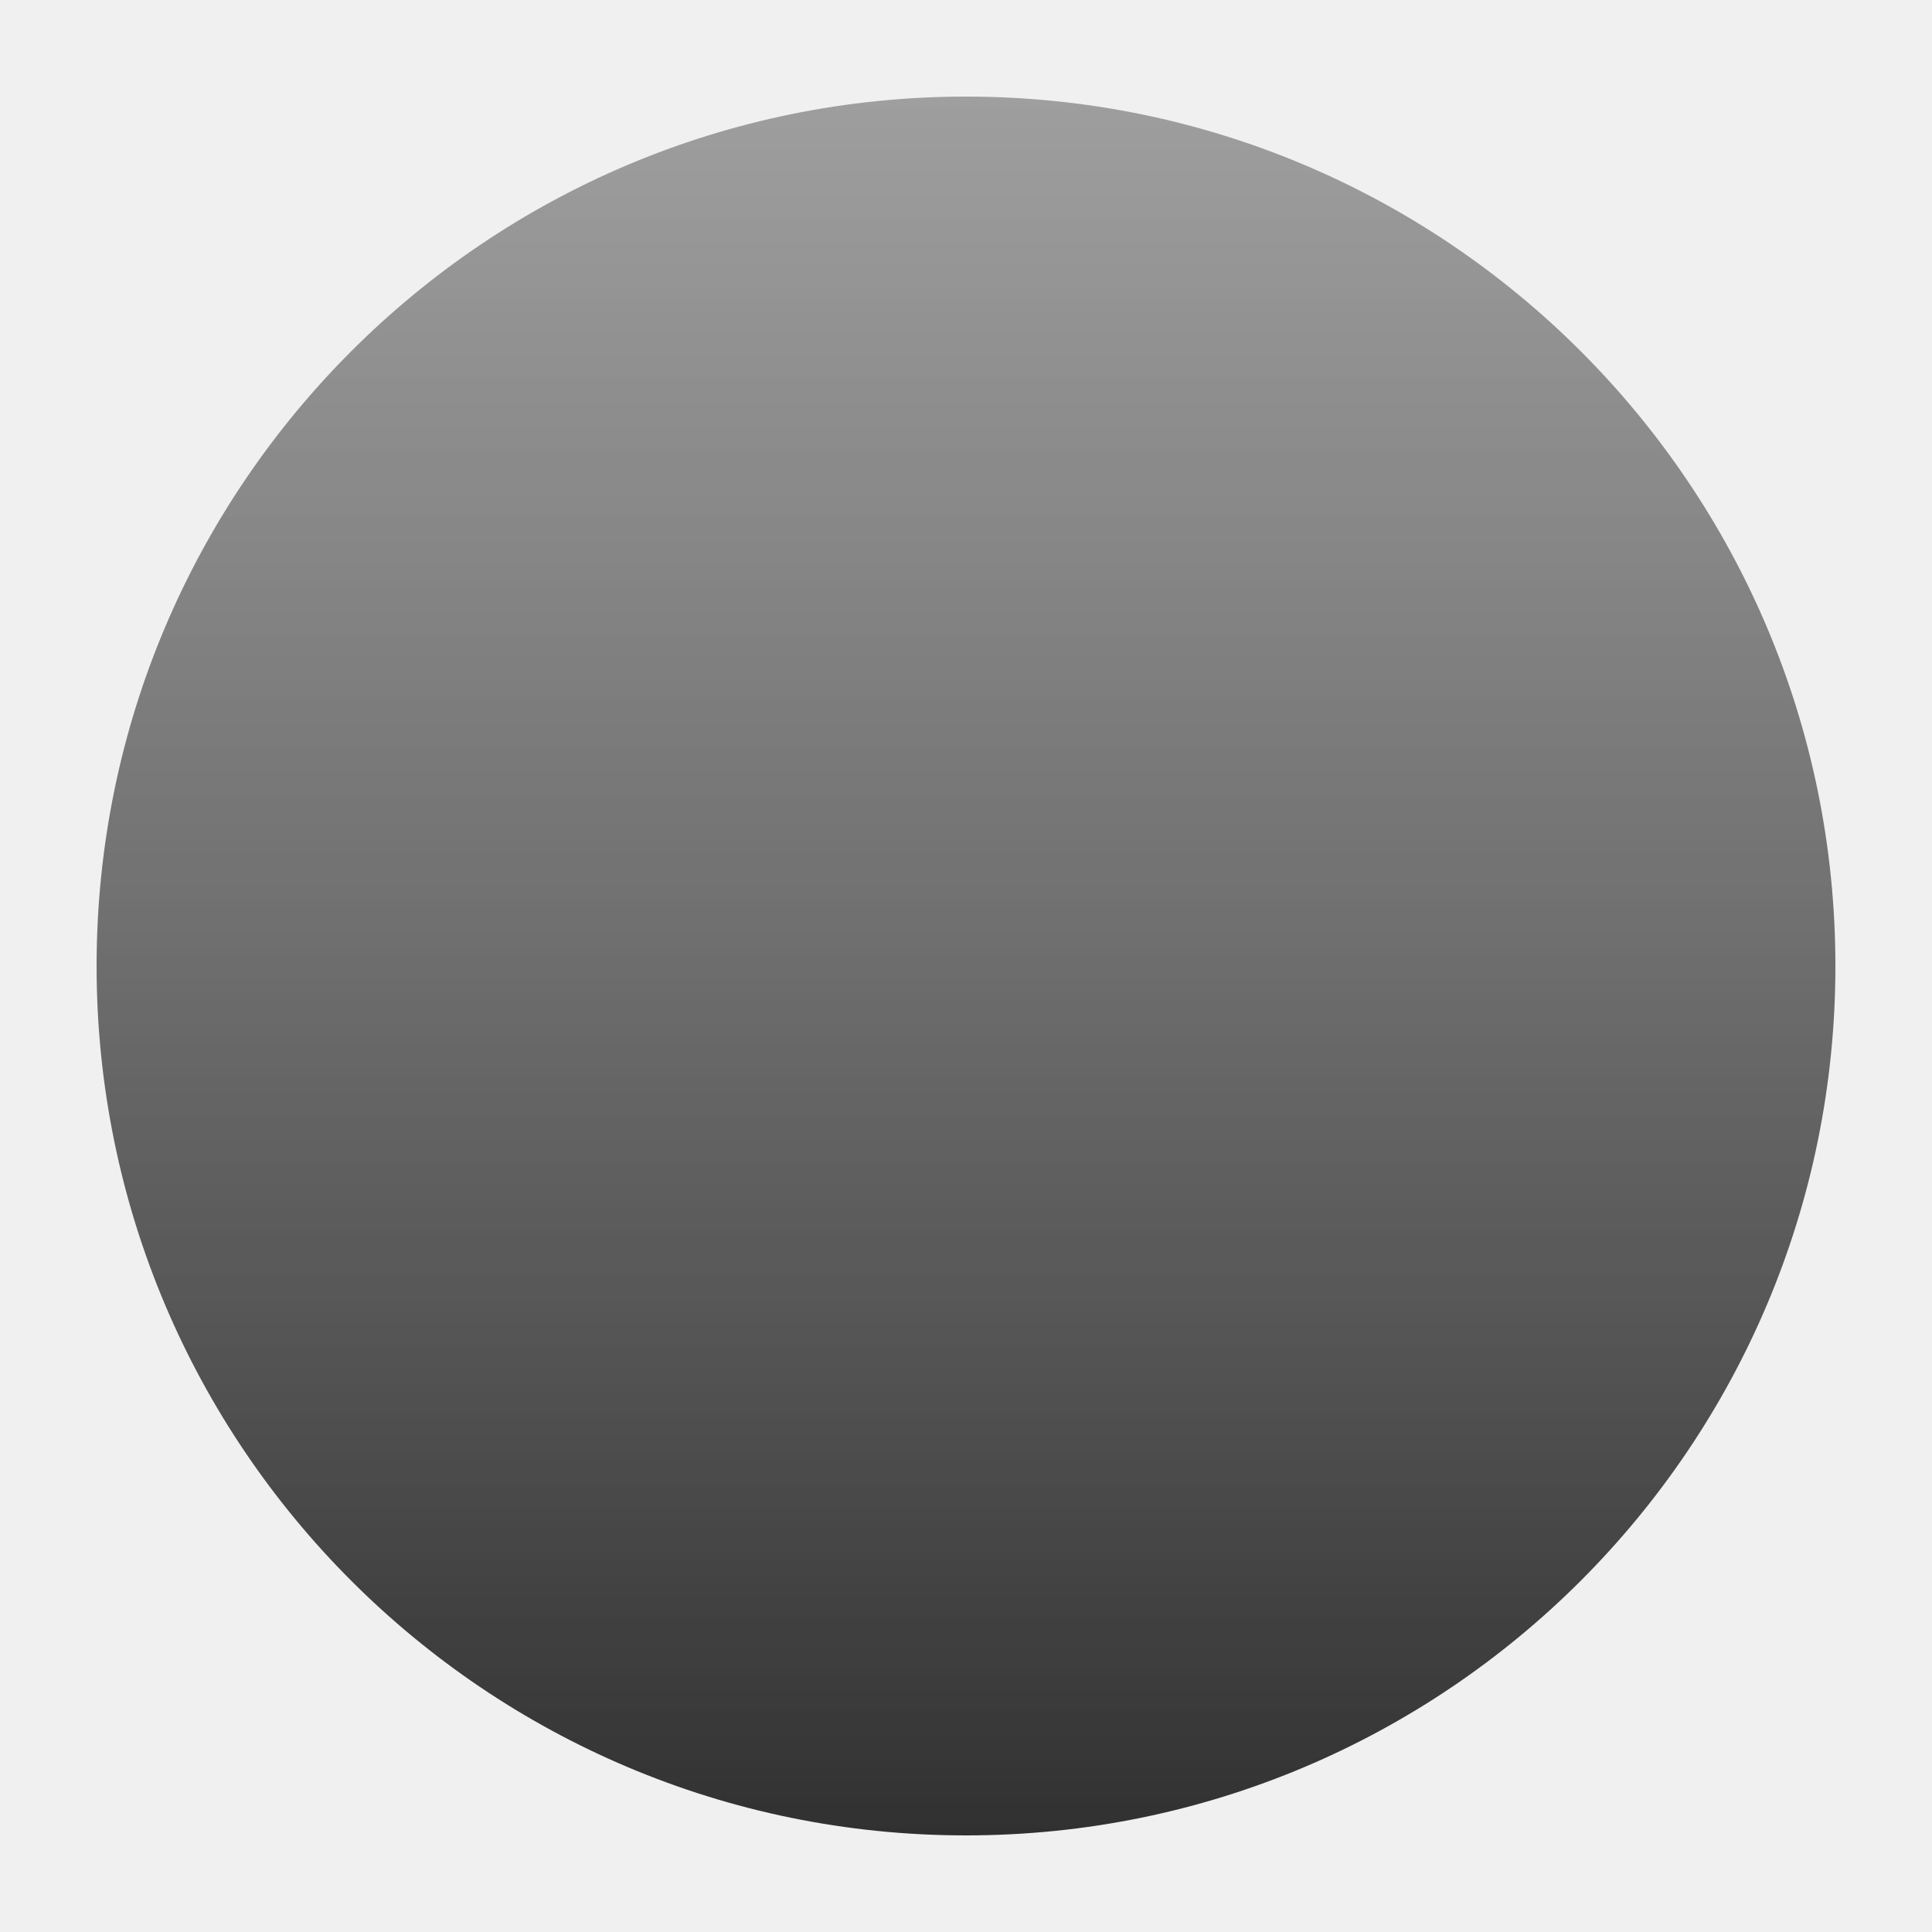
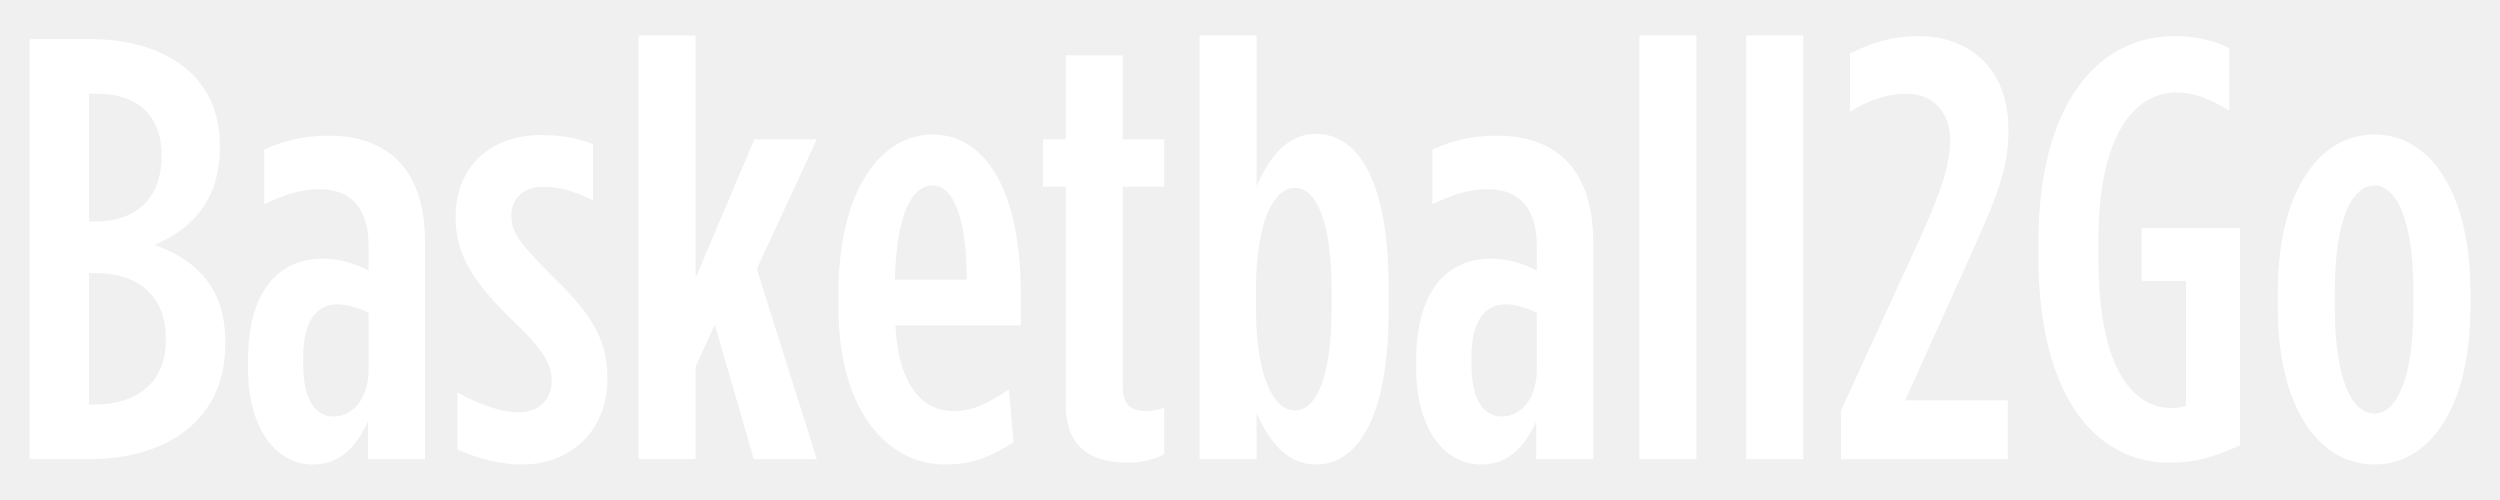
- <svg xmlns="http://www.w3.org/2000/svg" width="100%" height="100%" viewBox="0 0 500 500" version="1.1" xml:space="preserve" style="fill-rule:evenodd;clip-rule:evenodd;stroke-linejoin:round;stroke-miterlimit:1.414;">
-   <circle cx="250" cy="250" r="225" style="fill:url(#_Linear1);" />
-   <defs>
-     <linearGradient id="_Linear1" x1="0" y1="0" x2="1" y2="0" gradientUnits="userSpaceOnUse" gradientTransform="matrix(2.75546e-14,-450,450,2.75546e-14,250,475)">
-       <stop offset="0%" style="stop-color:#000;stop-opacity:0.8" />
-       <stop offset="100%" style="stop-color:#4d4d4d;stop-opacity:0.502" />
-     </linearGradient>
-   </defs>
+ <svg xmlns="http://www.w3.org/2000/svg" width="100%" height="100%" viewBox="0 0 125 25" version="1.1" xml:space="preserve" style="fill-rule:evenodd;clip-rule:evenodd;stroke-linejoin:round;stroke-miterlimit:1.414;">
+   <g>
+     <path d="M1.48,22.955l2.97,0c4.02,0 6.81,-2.07 6.81,-5.7l0,-0.21c0,-2.73 -1.56,-4.11 -3.54,-4.8c1.65,-0.69 3.27,-2.04 3.27,-4.86l0,-0.12c0,-3.66 -3,-5.31 -6.48,-5.31l-3.03,0l0,21ZM4.45,11.075l0,-6.39l0.42,0c1.92,0 3.21,1.02 3.21,3.06l0,0.06c0,2.1 -1.26,3.27 -3.33,3.27l-0.3,0ZM4.45,20.225l0,-6.57l0.36,0c2.13,0 3.48,1.17 3.48,3.27l0,0.12c0,2.04 -1.41,3.18 -3.54,3.18l-0.3,0Z" style="fill:#fff;fill-rule:nonzero;" />
+     <path d="M15.64,23.225c1.26,0 2.13,-0.75 2.76,-2.16l0,1.89l2.85,0l0,-10.89c0,-3.45 -1.74,-5.28 -4.8,-5.28c-1.29,0 -2.22,0.24 -3.24,0.69l0,2.73c0.9,-0.42 1.77,-0.75 2.76,-0.75c1.59,0 2.46,0.99 2.46,2.82l0,1.26c-0.69,-0.36 -1.44,-0.6 -2.28,-0.6c-2.28,0 -3.75,1.68 -3.75,5.1l0,0.42c0,2.88 1.35,4.77 3.24,4.77ZM16.69,20.825c-0.93,0 -1.53,-0.84 -1.53,-2.61l0,-0.36c0,-1.74 0.63,-2.64 1.71,-2.64c0.51,0 1.11,0.21 1.56,0.42l0,2.88c0,1.35 -0.75,2.31 -1.74,2.31Z" style="fill:#fff;fill-rule:nonzero;" />
+     <path d="M26.11,23.225c2.37,0 4.26,-1.65 4.26,-4.26l0,-0.06c0,-1.8 -0.66,-3.09 -2.73,-5.07c-1.71,-1.71 -2.07,-2.25 -2.07,-3.03l0,-0.06c0,-0.84 0.63,-1.41 1.59,-1.41c0.84,0 1.68,0.27 2.49,0.69l0,-2.82c-0.87,-0.33 -1.62,-0.45 -2.61,-0.45c-2.49,0 -4.26,1.56 -4.26,4.08l0,0.06c0,1.89 0.96,3.27 2.79,5.07c1.65,1.56 2.01,2.25 2.01,3.06l0,0.06c0,0.93 -0.69,1.53 -1.62,1.53c-0.9,0 -1.92,-0.36 -3.09,-0.99l0,2.85c1.02,0.45 2.13,0.75 3.24,0.75Z" style="fill:#fff;fill-rule:nonzero;" />
+     <path d="M31.93,22.955l2.85,0l0,-4.62l0.96,-2.1l1.95,6.72l3.15,0l-3,-9.51l3,-6.48l-3.12,0l-2.94,6.93l0,-12.12l-2.85,0l0,21.18Z" style="fill:#fff;fill-rule:nonzero;" />
+     <path d="M47.26,23.225c1.32,0 2.22,-0.36 3.42,-1.11l-0.24,-2.64c-1.05,0.69 -1.74,1.08 -2.79,1.08c-1.47,0 -2.73,-1.23 -2.88,-4.29l6.27,0l0,-1.56c0,-5.19 -1.77,-7.98 -4.41,-7.98c-2.55,0 -4.71,2.73 -4.71,7.98l0,0.63c0,5.22 2.46,7.89 5.34,7.89ZM44.74,13.985c0.09,-3.24 0.84,-4.71 1.89,-4.71c1.08,0 1.71,1.74 1.71,4.71l-3.6,0Z" style="fill:#fff;fill-rule:nonzero;" />
+     <path d="M56.44,23.135c0.6,0 1.32,-0.18 1.77,-0.42l0,-2.34c-0.27,0.12 -0.6,0.18 -0.9,0.18c-0.75,0 -1.17,-0.3 -1.17,-1.23l0,-9.99l2.07,0l0,-2.37l-2.07,0l0,-4.2l-2.85,0l0,4.2l-1.14,0l0,2.37l1.14,0l0,10.89c0,2.31 1.44,2.91 3.15,2.91Z" style="fill:#fff;fill-rule:nonzero;" />
+     <path d="M65.8,23.225c1.98,0 3.63,-2.16 3.63,-7.68l0,-1.17c0,-5.58 -1.65,-7.68 -3.63,-7.68c-1.56,0 -2.43,1.38 -2.97,2.61l0,-7.53l-2.85,0l0,21.18l2.85,0l0,-2.28c0.57,1.23 1.41,2.55 2.97,2.55ZM64.75,20.525c-1.11,0 -1.95,-1.8 -1.95,-5.07l0,-0.99c0,-3.27 0.84,-5.07 1.95,-5.07c1.11,0 1.83,1.8 1.83,5.13l0,0.9c0,3.3 -0.72,5.1 -1.83,5.1Z" style="fill:#fff;fill-rule:nonzero;" />
+     <path d="M74.05,23.225c1.26,0 2.13,-0.75 2.76,-2.16l0,1.89l2.85,0l0,-10.89c0,-3.45 -1.74,-5.28 -4.8,-5.28c-1.29,0 -2.22,0.24 -3.24,0.69l0,2.73c0.9,-0.42 1.77,-0.75 2.76,-0.75c1.59,0 2.46,0.99 2.46,2.82l0,1.26c-0.69,-0.36 -1.44,-0.6 -2.28,-0.6c-2.28,0 -3.75,1.68 -3.75,5.1l0,0.42c0,2.88 1.35,4.77 3.24,4.77ZM75.1,20.825c-0.93,0 -1.53,-0.84 -1.53,-2.61l0,-0.36c0,-1.74 0.63,-2.64 1.71,-2.64c0.51,0 1.11,0.21 1.56,0.42l0,2.88c0,1.35 -0.75,2.31 -1.74,2.31Z" style="fill:#fff;fill-rule:nonzero;" />
+     <rect x="81.97" y="1.775" width="2.85" height="21.18" style="fill:#fff;fill-rule:nonzero;" />
+     <rect x="87.31" y="1.775" width="2.85" height="21.18" style="fill:#fff;fill-rule:nonzero;" />
+     <path d="M92.05,22.955l8.34,0l0,-2.94l-5.13,0l3.45,-7.65c1.2,-2.67 1.71,-4.05 1.71,-5.76l0,-0.15c0,-2.94 -1.86,-4.65 -4.53,-4.65c-1.35,0 -2.43,0.39 -3.39,0.87l0,2.91c0.84,-0.51 1.74,-0.9 2.82,-0.9c1.32,0 2.19,0.93 2.19,2.31c0,1.17 -0.42,2.49 -1.44,4.77l-4.02,8.76l0,2.43Z" style="fill:#fff;fill-rule:nonzero;" />
+     <path d="M108.49,23.135c1.29,0 2.25,-0.3 3.51,-0.87l0,-10.86l-4.92,0l0,2.64l2.22,0l0,6.24c-0.3,0.09 -0.42,0.12 -0.69,0.12c-1.89,0 -3.69,-1.83 -3.69,-7.5l0,-0.9c0,-4.98 1.65,-7.38 3.9,-7.38c0.93,0 1.74,0.36 2.64,0.9l0,-3.12c-0.75,-0.36 -1.62,-0.6 -2.73,-0.6c-3.9,0 -6.81,3.48 -6.81,10.32l0,0.66c0,7.2 2.97,10.35 6.57,10.35Z" style="fill:#fff;fill-rule:nonzero;" />
+     <path d="M118.72,23.225c2.7,0 4.8,-2.76 4.8,-7.86l0,-0.75c0,-5.1 -2.07,-7.89 -4.8,-7.89c-2.73,0 -4.83,2.79 -4.83,7.89l0,0.75c0,5.1 2.1,7.86 4.83,7.86ZM118.72,20.675c-1.17,0 -1.98,-1.83 -1.98,-5.28l0,-0.84c0,-3.45 0.81,-5.28 1.98,-5.28c1.14,0 1.95,1.83 1.95,5.28l0,0.84c0,3.45 -0.81,5.28 -1.95,5.28Z" style="fill:#fff;fill-rule:nonzero;" />
+   </g>
</svg>
